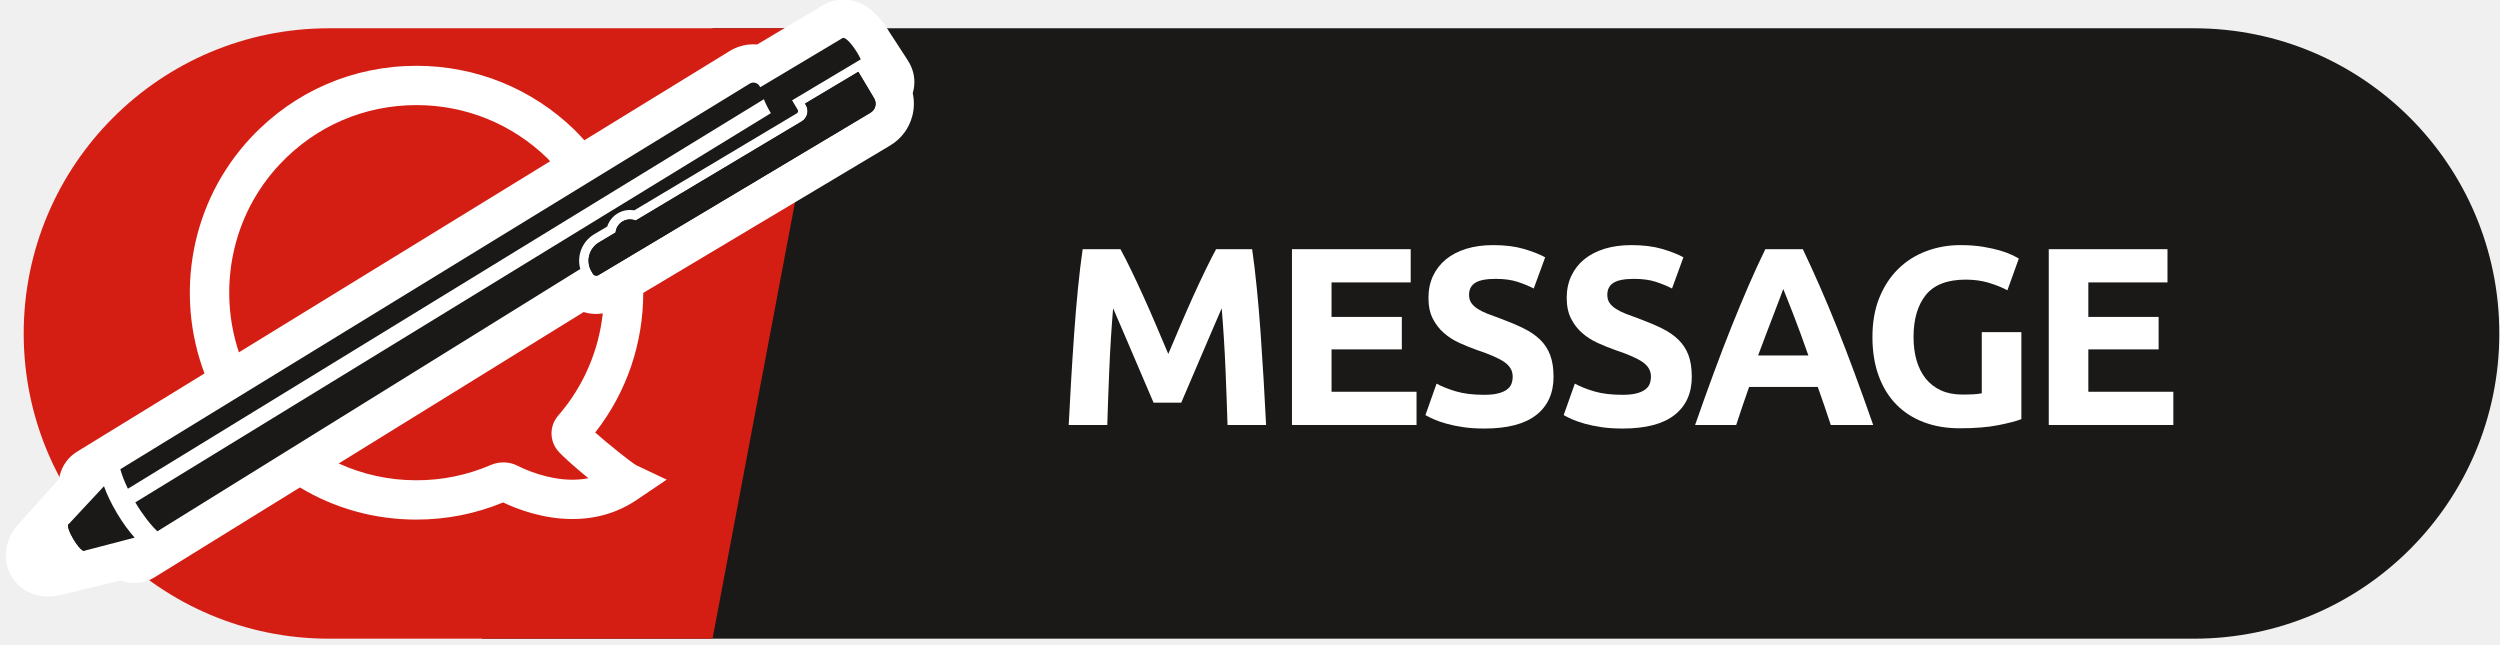
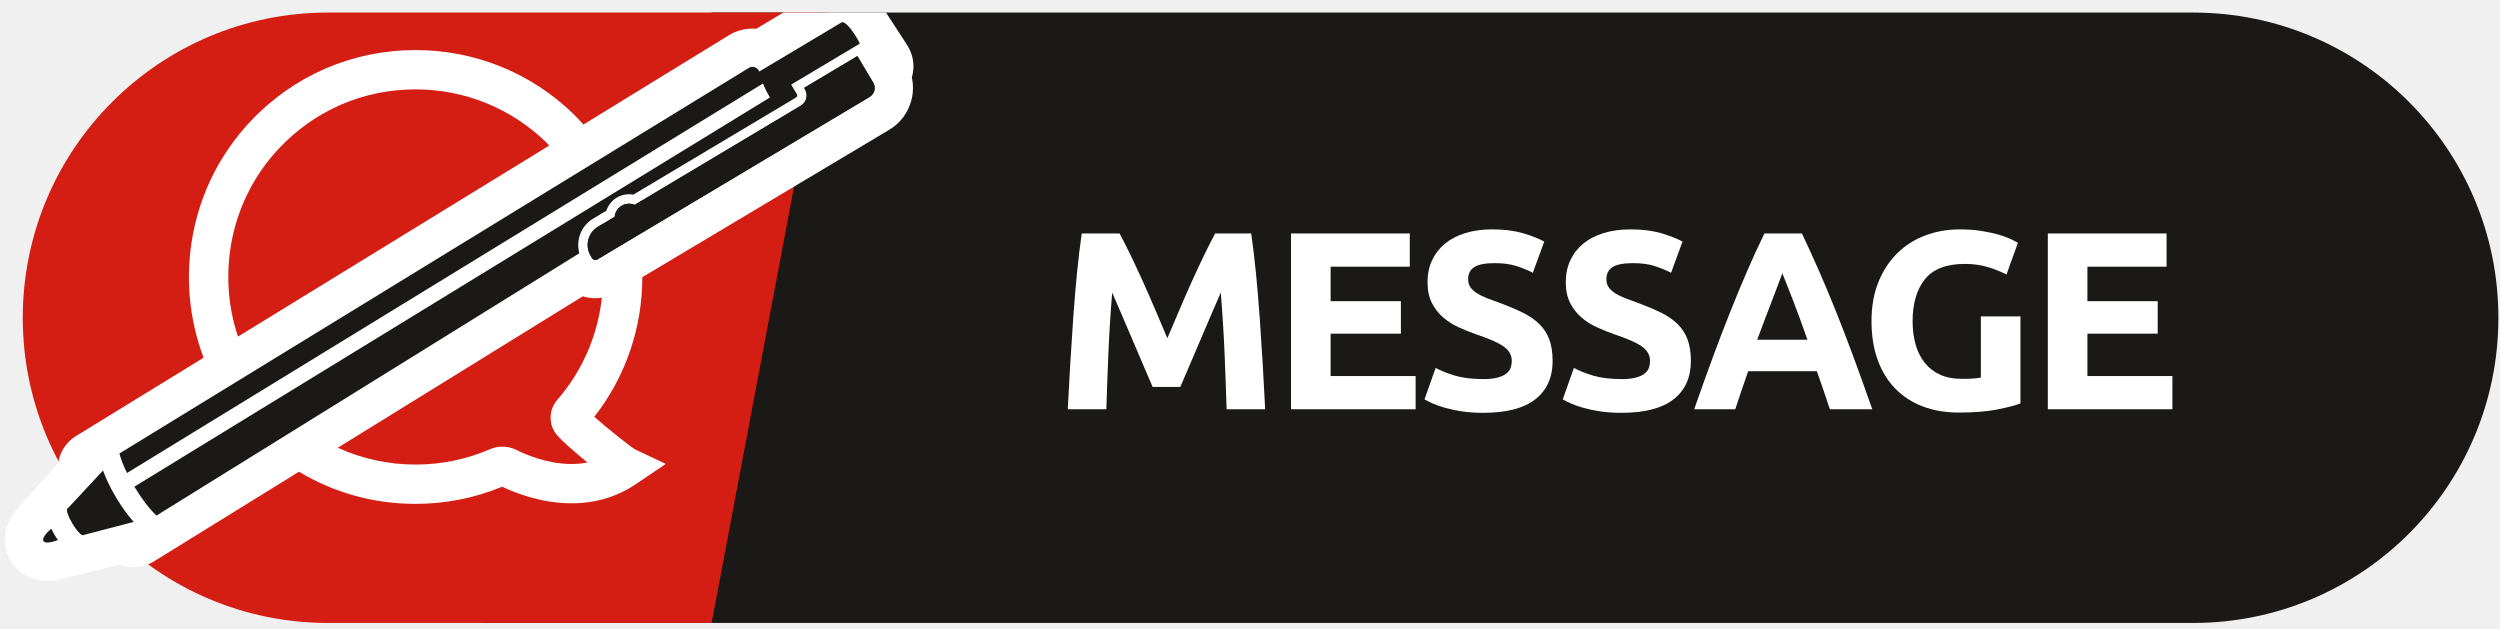
- <svg xmlns="http://www.w3.org/2000/svg" width="159px" height="41px" viewBox="0 0 159 41" version="1.1">
+ <svg xmlns="http://www.w3.org/2000/svg" width="159px" height="40px" viewBox="0 0 159 40" version="1.1">
  <defs />
  <g id="Page-1" stroke="none" stroke-width="1" fill="none" fill-rule="evenodd">
-     <g id="Group" transform="translate(0, -1)">
-       <path d="M139.545,41.62 L30.649,41.62 L45.317,2.799 L139.545,2.799 C150.265,2.799 158.956,11.49 158.956,22.21 C158.956,32.93 150.265,41.62 139.545,41.62" id="Fill-68" fill="#1A1918" />
-       <path d="M45.317,41.62 L20.918,41.62 C10.198,41.62 1.507,32.93 1.507,22.21 C1.507,11.49 10.198,2.799 20.918,2.799 L52.652,2.799 L45.317,41.62" id="Fill-69" fill="#D51E13" />
-       <path d="M71.261,16.848 C71.456,17.203 71.679,17.641 71.933,18.163 C72.186,18.685 72.451,19.249 72.725,19.857 C73.001,20.465 73.273,21.086 73.542,21.721 C73.812,22.356 74.065,22.952 74.303,23.511 C74.54,22.952 74.794,22.356 75.063,21.721 C75.333,21.086 75.605,20.465 75.88,19.857 C76.155,19.249 76.42,18.685 76.673,18.163 C76.926,17.641 77.15,17.203 77.344,16.848 L79.636,16.848 C79.743,17.59 79.843,18.421 79.934,19.341 C80.026,20.26 80.107,21.218 80.177,22.213 C80.246,23.207 80.311,24.206 80.37,25.206 C80.429,26.206 80.481,27.148 80.523,28.029 L78.071,28.029 C78.039,26.943 77.995,25.76 77.942,24.48 C77.888,23.2 77.807,21.909 77.7,20.607 C77.505,21.059 77.289,21.559 77.052,22.108 C76.815,22.656 76.58,23.205 76.348,23.754 C76.116,24.302 75.892,24.827 75.676,25.327 C75.46,25.827 75.277,26.255 75.126,26.61 L73.367,26.61 C73.216,26.255 73.033,25.827 72.817,25.327 C72.601,24.827 72.377,24.302 72.145,23.754 C71.913,23.205 71.678,22.656 71.441,22.108 C71.204,21.559 70.988,21.059 70.794,20.607 C70.686,21.909 70.605,23.2 70.552,24.48 C70.498,25.76 70.455,26.943 70.423,28.029 L67.97,28.029 C68.013,27.148 68.064,26.206 68.123,25.206 C68.182,24.206 68.246,23.207 68.317,22.213 C68.387,21.218 68.467,20.26 68.559,19.341 C68.65,18.421 68.75,17.59 68.857,16.848 L71.261,16.848" id="Fill-70" fill="#FFFFFF" />
-       <path d="M82.169,28.029 L82.169,16.848 L89.72,16.848 L89.72,18.961 L84.686,18.961 L84.686,21.156 L89.156,21.156 L89.156,23.221 L84.686,23.221 L84.686,25.916 L90.092,25.916 L90.092,28.029 L82.169,28.029" id="Fill-71" fill="#FFFFFF" />
-       <path d="M94.4,26.11 C94.755,26.11 95.048,26.08 95.279,26.021 C95.51,25.962 95.696,25.882 95.836,25.779 C95.976,25.676 96.072,25.556 96.126,25.416 C96.18,25.276 96.207,25.12 96.207,24.948 C96.207,24.582 96.035,24.278 95.691,24.036 C95.346,23.794 94.755,23.533 93.916,23.254 C93.55,23.124 93.184,22.977 92.819,22.81 C92.452,22.643 92.125,22.434 91.834,22.18 C91.544,21.928 91.307,21.621 91.124,21.261 C90.941,20.901 90.85,20.462 90.85,19.946 C90.85,19.429 90.947,18.964 91.14,18.55 C91.334,18.136 91.608,17.784 91.963,17.493 C92.318,17.203 92.748,16.98 93.254,16.823 C93.759,16.668 94.329,16.589 94.965,16.589 C95.718,16.589 96.368,16.67 96.917,16.832 C97.465,16.993 97.917,17.17 98.273,17.364 L97.546,19.349 C97.234,19.187 96.887,19.045 96.505,18.921 C96.123,18.797 95.664,18.736 95.126,18.736 C94.523,18.736 94.09,18.819 93.827,18.986 C93.563,19.153 93.432,19.408 93.432,19.752 C93.432,19.957 93.48,20.129 93.577,20.268 C93.673,20.409 93.811,20.535 93.988,20.648 C94.166,20.761 94.37,20.863 94.602,20.954 C94.833,21.046 95.088,21.14 95.368,21.237 C95.949,21.452 96.454,21.664 96.884,21.874 C97.315,22.083 97.673,22.329 97.958,22.608 C98.243,22.888 98.455,23.216 98.595,23.592 C98.735,23.969 98.805,24.426 98.805,24.964 C98.805,26.007 98.439,26.817 97.708,27.392 C96.976,27.968 95.873,28.255 94.4,28.255 C93.905,28.255 93.459,28.226 93.061,28.167 C92.662,28.107 92.31,28.035 92.004,27.949 C91.697,27.863 91.433,27.772 91.213,27.675 C90.992,27.578 90.807,27.486 90.657,27.4 L91.366,25.399 C91.699,25.582 92.111,25.747 92.601,25.892 C93.09,26.037 93.69,26.11 94.4,26.11" id="Fill-72" fill="#FFFFFF" />
-       <path d="M103.193,26.11 C103.548,26.11 103.841,26.08 104.073,26.021 C104.304,25.962 104.489,25.882 104.629,25.779 C104.769,25.676 104.866,25.556 104.92,25.416 C104.973,25.276 105,25.12 105,24.948 C105,24.582 104.828,24.278 104.484,24.036 C104.14,23.794 103.548,23.533 102.709,23.254 C102.343,23.124 101.978,22.977 101.612,22.81 C101.246,22.643 100.918,22.434 100.627,22.18 C100.337,21.928 100.101,21.621 99.918,21.261 C99.735,20.901 99.643,20.462 99.643,19.946 C99.643,19.429 99.74,18.964 99.934,18.55 C100.128,18.136 100.402,17.784 100.757,17.493 C101.112,17.203 101.542,16.98 102.047,16.823 C102.553,16.668 103.123,16.589 103.758,16.589 C104.511,16.589 105.162,16.67 105.71,16.832 C106.259,16.993 106.711,17.17 107.066,17.364 L106.34,19.349 C106.028,19.187 105.681,19.045 105.299,18.921 C104.917,18.797 104.457,18.736 103.919,18.736 C103.317,18.736 102.884,18.819 102.62,18.986 C102.357,19.153 102.225,19.408 102.225,19.752 C102.225,19.957 102.274,20.129 102.37,20.268 C102.467,20.409 102.604,20.535 102.782,20.648 C102.959,20.761 103.163,20.863 103.395,20.954 C103.626,21.046 103.882,21.14 104.161,21.237 C104.742,21.452 105.248,21.664 105.678,21.874 C106.108,22.083 106.466,22.329 106.751,22.608 C107.036,22.888 107.249,23.216 107.389,23.592 C107.528,23.969 107.598,24.426 107.598,24.964 C107.598,26.007 107.232,26.817 106.501,27.392 C105.77,27.968 104.667,28.255 103.193,28.255 C102.698,28.255 102.252,28.226 101.854,28.167 C101.456,28.107 101.103,28.035 100.797,27.949 C100.491,27.863 100.227,27.772 100.006,27.675 C99.786,27.578 99.6,27.486 99.45,27.4 L100.16,25.399 C100.493,25.582 100.904,25.747 101.394,25.892 C101.883,26.037 102.483,26.11 103.193,26.11" id="Fill-73" fill="#FFFFFF" />
-       <path d="M116.439,28.029 C116.315,27.641 116.181,27.242 116.038,26.833 C115.894,26.423 115.752,26.016 115.61,25.609 L111.243,25.609 C111.102,26.017 110.96,26.426 110.818,26.836 C110.676,27.246 110.544,27.644 110.422,28.029 L107.808,28.029 C108.229,26.825 108.628,25.712 109.006,24.69 C109.383,23.668 109.752,22.705 110.114,21.801 C110.476,20.898 110.831,20.04 111.182,19.228 C111.533,18.415 111.897,17.622 112.275,16.848 L114.661,16.848 C115.028,17.622 115.39,18.415 115.747,19.228 C116.104,20.04 116.463,20.898 116.825,21.801 C117.187,22.705 117.557,23.668 117.935,24.69 C118.314,25.712 118.713,26.825 119.135,28.029 L116.439,28.029 L116.439,28.029 Z M113.415,19.381 C113.359,19.543 113.276,19.764 113.168,20.044 C113.06,20.323 112.937,20.646 112.799,21.013 C112.661,21.379 112.506,21.782 112.336,22.223 C112.165,22.663 111.991,23.125 111.815,23.608 L115.013,23.608 C114.842,23.123 114.676,22.661 114.516,22.219 C114.355,21.777 114.203,21.373 114.059,21.006 C113.914,20.64 113.788,20.317 113.679,20.038 C113.57,19.759 113.482,19.54 113.415,19.381 L113.415,19.381 Z" id="Fill-74" fill="#FFFFFF" />
-       <path d="M125.025,18.784 C123.852,18.784 123.005,19.11 122.483,19.76 C121.962,20.411 121.701,21.301 121.701,22.431 C121.701,22.979 121.765,23.477 121.894,23.923 C122.023,24.369 122.217,24.754 122.475,25.077 C122.734,25.399 123.056,25.65 123.443,25.827 C123.831,26.005 124.282,26.094 124.799,26.094 C125.079,26.094 125.318,26.088 125.517,26.077 C125.716,26.067 125.891,26.045 126.041,26.013 L126.041,22.124 L128.559,22.124 L128.559,27.658 C128.257,27.777 127.773,27.904 127.106,28.038 C126.439,28.172 125.616,28.239 124.637,28.239 C123.798,28.239 123.037,28.11 122.355,27.852 C121.671,27.594 121.088,27.218 120.603,26.722 C120.119,26.228 119.745,25.62 119.482,24.899 C119.219,24.179 119.087,23.356 119.087,22.431 C119.087,21.495 119.232,20.667 119.523,19.946 C119.813,19.225 120.211,18.614 120.717,18.114 C121.222,17.614 121.816,17.235 122.5,16.977 C123.183,16.719 123.911,16.589 124.686,16.589 C125.213,16.589 125.689,16.624 126.114,16.694 C126.539,16.765 126.904,16.845 127.211,16.936 C127.518,17.028 127.77,17.122 127.97,17.219 C128.169,17.316 128.311,17.391 128.397,17.445 L127.671,19.462 C127.327,19.279 126.931,19.12 126.485,18.986 C126.038,18.851 125.551,18.784 125.025,18.784" id="Fill-75" fill="#FFFFFF" />
-       <path d="M130.301,28.029 L130.301,16.848 L137.852,16.848 L137.852,18.961 L132.818,18.961 L132.818,21.156 L137.288,21.156 L137.288,23.221 L132.818,23.221 L132.818,25.916 L138.224,25.916 L138.224,28.029 L130.301,28.029" id="Fill-76" fill="#FFFFFF" />
-       <path d="M57.917,5.166 C57.823,4.968 57.75,4.848 56.955,3.636 C56.789,3.383 56.648,3.169 56.618,3.122 C55.772,1.704 54.816,1.001 53.698,0.975 C53.239,0.964 52.737,1.095 52.344,1.33 L48.157,3.829 C48.1,3.825 48.043,3.822 47.986,3.82 C47.441,3.807 46.906,3.949 46.436,4.229 L37.163,9.922 C36.959,9.699 36.761,9.473 36.541,9.26 C33.833,6.632 30.265,5.185 26.492,5.185 C22.471,5.185 18.737,6.798 15.979,9.728 C12.106,13.842 11.11,19.73 13.007,24.751 L4.917,29.717 C4.357,30.053 3.956,30.599 3.803,31.232 C3.785,31.307 3.77,31.382 3.759,31.458 C1.155,34.354 1.123,34.393 1.06,34.473 C-0.124,35.971 0.517,37.3 0.744,37.676 C1.211,38.444 2.05,38.917 2.99,38.939 C3.344,38.947 3.707,38.896 4.126,38.78 L7.675,37.914 C7.937,38.015 8.216,38.071 8.498,38.077 C8.941,38.088 9.392,37.978 9.799,37.735 L19.074,32.001 C21.285,33.333 23.818,34.046 26.485,34.046 C28.391,34.046 30.245,33.679 31.998,32.956 C32.916,33.392 34.545,34.009 36.406,34.01 C37.97,34.01 39.382,33.576 40.604,32.719 L42.402,31.505 L40.46,30.586 C40.112,30.384 38.64,29.206 37.855,28.507 C39.905,25.894 40.908,22.757 40.91,19.628 L56.612,10.255 C57.322,9.831 57.826,9.156 58.028,8.354 C58.148,7.877 58.154,7.389 58.05,6.923 C58.222,6.357 58.187,5.732 57.917,5.166 L57.917,5.166 Z M17.799,11.441 C20.08,9.018 23.167,7.684 26.492,7.684 C29.611,7.684 32.562,8.881 34.8,11.053 C34.867,11.118 34.925,11.19 34.99,11.256 L15.193,23.409 C13.847,19.36 14.712,14.721 17.799,11.441 L17.799,11.441 Z M35.471,29.657 C35.753,29.999 36.586,30.734 37.421,31.414 C37.096,31.478 36.757,31.51 36.406,31.51 C34.847,31.51 33.438,30.885 32.903,30.616 C32.385,30.355 31.756,30.34 31.216,30.573 C29.717,31.219 28.125,31.546 26.485,31.546 C24.742,31.546 23.07,31.173 21.542,30.476 L37.121,20.846 C37.357,20.919 37.606,20.961 37.861,20.967 L37.862,20.967 C38.022,20.97 38.181,20.955 38.338,20.93 C38.081,23.26 37.149,25.535 35.504,27.429 C34.947,28.069 34.933,29.006 35.471,29.657 L35.471,29.657 Z" id="Fill-77" fill="#FFFFFF" />
-       <path d="M54.588,5.567 L51.201,7.589 L51.254,7.679 C51.469,8.039 51.351,8.505 50.991,8.72 L40.424,15.028 C40.163,14.918 39.856,14.929 39.595,15.085 C39.334,15.241 39.179,15.506 39.152,15.787 L38.092,16.419 C37.452,16.802 37.242,17.631 37.625,18.271 L37.708,18.411 C37.78,18.531 37.934,18.57 38.054,18.499 L55.365,8.166 C55.68,7.978 55.783,7.57 55.595,7.255 L54.588,5.567" id="Fill-78" fill="#1A1918" />
-       <path d="M5.373,36.028 C5.266,36.092 4.953,35.764 4.674,35.297 C4.395,34.829 4.255,34.398 4.362,34.334 C4.469,34.271 4.782,34.598 5.061,35.066 C5.34,35.533 5.48,35.964 5.373,36.028" id="Fill-79" fill="#1A1918" />
-       <path d="M8.564,35.192 C8.204,34.796 7.812,34.261 7.443,33.644 C7.075,33.027 6.791,32.427 6.613,31.923 L4.367,34.333 C4.365,34.334 4.364,34.334 4.362,34.334 C4.255,34.398 4.395,34.829 4.674,35.297 C4.953,35.764 5.266,36.092 5.373,36.028 C5.375,36.027 5.375,36.026 5.377,36.025 L8.564,35.192" id="Fill-81" fill="#1A1918" />
-       <path d="M37.784,15.903 L38.622,15.403 C38.735,15.057 38.97,14.758 39.287,14.569 C39.604,14.379 39.979,14.315 40.337,14.379 L50.683,8.204 C50.758,8.159 50.783,8.062 50.738,7.987 L50.376,7.381 L54.746,4.773 C54.684,4.643 54.612,4.507 54.529,4.369 C54.162,3.754 53.742,3.329 53.59,3.419 L48.35,6.547 L48.306,6.472 C48.178,6.258 47.901,6.188 47.687,6.316 L7.669,30.831 L7.653,30.841 C7.746,31.195 7.911,31.622 8.135,32.083 L48.583,7.31 C48.686,7.574 48.843,7.89 49.027,8.198 C49.03,8.204 49.024,8.193 49.027,8.198 L8.605,32.951 C9.073,33.736 9.581,34.388 10.009,34.79 L10.026,34.78 L36.906,18.107 C36.673,17.279 37.011,16.364 37.784,15.903" id="Fill-82" fill="#1A1918" />
-       <path d="M54.588,5.567 L51.201,7.589 L51.254,7.679 C51.469,8.039 51.351,8.505 50.991,8.72 L40.424,15.028 C40.163,14.918 39.856,14.929 39.595,15.085 C39.334,15.241 39.179,15.506 39.152,15.787 L38.092,16.419 C37.452,16.802 37.242,17.631 37.625,18.271 L37.708,18.411 C37.78,18.531 37.934,18.57 38.054,18.499 L55.365,8.166 C55.68,7.978 55.783,7.57 55.595,7.255 L54.588,5.567" id="Fill-83" fill="#1A1918" />
+     <g id="Group">
+       <path d="M139.486,39.62 L30.59,39.62 L45.259,0.799 L139.486,0.799 C150.206,0.799 158.897,9.49 158.897,20.21 C158.897,30.93 150.206,39.62 139.486,39.62" id="Fill-42" fill="#1A1918" />
+       <path d="M45.259,39.62 L20.859,39.62 C10.139,39.62 1.448,30.93 1.448,20.21 C1.448,9.49 10.139,0.799 20.859,0.799 L52.593,0.799 L45.259,39.62" id="Fill-43" fill="#D51E13" />
+       <path d="M57.858,3.166 C57.764,2.968 57.691,2.848 56.896,1.636 C56.73,1.383 56.589,1.169 56.56,1.122 C56.491,1.007 56.421,0.905 56.351,0.799 L49.824,0.799 L48.098,1.829 C48.041,1.825 47.984,1.822 47.927,1.82 C47.382,1.807 46.847,1.949 46.377,2.229 L37.104,7.922 C36.901,7.699 36.702,7.473 36.482,7.26 C33.775,4.632 30.206,3.185 26.433,3.185 C22.412,3.185 18.679,4.798 15.921,7.728 C12.048,11.842 11.052,17.73 12.948,22.751 L4.858,27.717 C4.299,28.053 3.897,28.598 3.744,29.232 C3.726,29.307 3.711,29.382 3.7,29.458 C1.096,32.354 1.065,32.393 1.001,32.473 C-0.183,33.971 0.458,35.3 0.685,35.676 C1.152,36.444 1.992,36.917 2.931,36.939 C3.285,36.947 3.648,36.896 4.068,36.78 L7.616,35.914 C7.879,36.015 8.157,36.071 8.439,36.077 C8.882,36.087 9.333,35.978 9.74,35.735 L19.015,30.001 C21.226,31.333 23.759,32.046 26.426,32.046 C28.333,32.046 30.186,31.679 31.939,30.956 C32.857,31.392 34.486,32.009 36.347,32.01 L36.348,32.01 C37.911,32.01 39.324,31.576 40.545,30.719 L42.343,29.505 L40.401,28.586 C40.053,28.384 38.581,27.206 37.796,26.507 C39.846,23.894 40.85,20.757 40.852,17.628 L56.553,8.255 C57.264,7.831 57.767,7.156 57.969,6.354 C58.09,5.877 58.095,5.389 57.991,4.923 C58.163,4.357 58.128,3.732 57.858,3.166 L57.858,3.166 Z M15.134,21.409 C13.788,17.36 14.653,12.721 17.74,9.441 C20.021,7.018 23.108,5.684 26.433,5.684 C29.552,5.684 32.503,6.881 34.741,9.053 C34.809,9.118 34.866,9.19 34.931,9.256 L15.134,21.409 L15.134,21.409 Z M35.445,25.429 C34.888,26.069 34.875,27.006 35.412,27.657 C35.694,27.999 36.527,28.734 37.363,29.414 C37.037,29.478 36.699,29.51 36.348,29.51 C36.348,29.51 36.348,29.51 36.347,29.51 C34.788,29.51 33.379,28.885 32.845,28.616 C32.326,28.355 31.697,28.34 31.157,28.573 C29.658,29.219 28.066,29.546 26.426,29.546 C24.684,29.546 23.012,29.173 21.483,28.476 L37.063,18.846 C37.299,18.919 37.547,18.961 37.803,18.967 C37.963,18.97 38.122,18.955 38.279,18.93 C38.022,21.26 37.09,23.535 35.445,25.429 L35.445,25.429 Z" id="Fill-44" fill="#FFFFFF" />
+       <path d="M71.203,14.848 C71.397,15.203 71.62,15.641 71.874,16.163 C72.128,16.685 72.392,17.249 72.667,17.857 C72.942,18.465 73.214,19.086 73.484,19.721 C73.753,20.356 74.007,20.952 74.244,21.511 C74.481,20.952 74.735,20.356 75.005,19.721 C75.274,19.086 75.547,18.465 75.821,17.857 C76.097,17.249 76.361,16.685 76.615,16.163 C76.868,15.641 77.092,15.203 77.286,14.848 L79.577,14.848 C79.684,15.59 79.784,16.421 79.876,17.341 C79.967,18.26 80.048,19.218 80.118,20.213 C80.188,21.207 80.252,22.206 80.312,23.206 C80.371,24.206 80.422,25.148 80.465,26.029 L78.012,26.029 C77.98,24.943 77.936,23.76 77.883,22.48 C77.829,21.2 77.748,19.909 77.641,18.607 C77.446,19.059 77.231,19.559 76.993,20.108 C76.756,20.656 76.521,21.205 76.289,21.754 C76.057,22.302 75.833,22.827 75.618,23.327 C75.402,23.827 75.218,24.255 75.067,24.61 L73.308,24.61 C73.157,24.255 72.974,23.827 72.758,23.327 C72.542,22.827 72.318,22.302 72.086,21.754 C71.854,21.205 71.62,20.656 71.382,20.108 C71.145,19.559 70.929,19.059 70.735,18.607 C70.627,19.909 70.547,21.2 70.493,22.48 C70.439,23.76 70.396,24.943 70.364,26.029 L67.911,26.029 C67.954,25.148 68.005,24.206 68.064,23.206 C68.123,22.206 68.188,21.207 68.258,20.213 C68.328,19.218 68.408,18.26 68.5,17.341 C68.591,16.421 68.691,15.59 68.799,14.848 L71.203,14.848" id="Fill-45" fill="#FFFFFF" />
+       <path d="M82.11,26.029 L82.11,14.848 L89.662,14.848 L89.662,16.961 L84.627,16.961 L84.627,19.156 L89.097,19.156 L89.097,21.221 L84.627,21.221 L84.627,23.916 L90.033,23.916 L90.033,26.029 L82.11,26.029" id="Fill-46" fill="#FFFFFF" />
+       <path d="M94.341,24.11 C94.696,24.11 94.989,24.08 95.22,24.021 C95.451,23.962 95.637,23.882 95.777,23.779 C95.917,23.676 96.013,23.556 96.068,23.416 C96.121,23.276 96.148,23.12 96.148,22.948 C96.148,22.582 95.976,22.278 95.632,22.036 C95.287,21.794 94.696,21.533 93.857,21.254 C93.491,21.124 93.125,20.977 92.76,20.81 C92.394,20.643 92.066,20.434 91.776,20.18 C91.485,19.928 91.248,19.621 91.065,19.261 C90.883,18.901 90.791,18.462 90.791,17.946 C90.791,17.429 90.888,16.964 91.082,16.55 C91.275,16.136 91.55,15.784 91.904,15.493 C92.259,15.203 92.69,14.98 93.195,14.823 C93.701,14.668 94.271,14.589 94.906,14.589 C95.659,14.589 96.309,14.67 96.858,14.832 C97.406,14.993 97.859,15.17 98.214,15.364 L97.488,17.349 C97.175,17.187 96.829,17.045 96.447,16.921 C96.065,16.797 95.605,16.736 95.067,16.736 C94.465,16.736 94.031,16.819 93.768,16.986 C93.504,17.153 93.373,17.408 93.373,17.752 C93.373,17.957 93.421,18.129 93.518,18.268 C93.615,18.409 93.752,18.535 93.93,18.648 C94.107,18.761 94.311,18.863 94.543,18.954 C94.774,19.046 95.029,19.14 95.309,19.237 C95.89,19.452 96.395,19.664 96.826,19.874 C97.256,20.083 97.614,20.329 97.899,20.608 C98.184,20.888 98.396,21.216 98.536,21.592 C98.676,21.969 98.746,22.426 98.746,22.964 C98.746,24.007 98.38,24.817 97.649,25.392 C96.917,25.968 95.814,26.255 94.341,26.255 C93.846,26.255 93.4,26.226 93.002,26.167 C92.604,26.107 92.252,26.035 91.945,25.949 C91.638,25.863 91.374,25.772 91.154,25.675 C90.933,25.578 90.748,25.486 90.598,25.4 L91.307,23.399 C91.641,23.582 92.052,23.747 92.542,23.892 C93.031,24.037 93.631,24.11 94.341,24.11" id="Fill-47" fill="#FFFFFF" />
+       <path d="M103.135,24.11 C103.49,24.11 103.783,24.08 104.014,24.021 C104.245,23.962 104.431,23.882 104.57,23.779 C104.71,23.676 104.807,23.556 104.861,23.416 C104.914,23.276 104.941,23.12 104.941,22.948 C104.941,22.582 104.769,22.278 104.425,22.036 C104.081,21.794 103.49,21.533 102.651,21.254 C102.285,21.124 101.919,20.977 101.553,20.81 C101.187,20.643 100.859,20.434 100.569,20.18 C100.278,19.928 100.042,19.621 99.859,19.261 C99.676,18.901 99.584,18.462 99.584,17.946 C99.584,17.429 99.681,16.964 99.875,16.55 C100.069,16.136 100.343,15.784 100.698,15.493 C101.053,15.203 101.483,14.98 101.989,14.823 C102.494,14.668 103.064,14.589 103.699,14.589 C104.452,14.589 105.103,14.67 105.652,14.832 C106.2,14.993 106.652,15.17 107.007,15.364 L106.281,17.349 C105.969,17.187 105.622,17.045 105.24,16.921 C104.858,16.797 104.398,16.736 103.861,16.736 C103.258,16.736 102.825,16.819 102.562,16.986 C102.298,17.153 102.166,17.408 102.166,17.752 C102.166,17.957 102.215,18.129 102.311,18.268 C102.408,18.409 102.546,18.535 102.723,18.648 C102.9,18.761 103.105,18.863 103.336,18.954 C103.567,19.046 103.823,19.14 104.102,19.237 C104.683,19.452 105.189,19.664 105.619,19.874 C106.05,20.083 106.407,20.329 106.692,20.608 C106.977,20.888 107.19,21.216 107.33,21.592 C107.469,21.969 107.54,22.426 107.54,22.964 C107.54,24.007 107.174,24.817 106.443,25.392 C105.711,25.968 104.608,26.255 103.135,26.255 C102.64,26.255 102.193,26.226 101.795,26.167 C101.397,26.107 101.045,26.035 100.738,25.949 C100.432,25.863 100.168,25.772 99.947,25.675 C99.727,25.578 99.542,25.486 99.391,25.4 L100.101,23.399 C100.434,23.582 100.846,23.747 101.335,23.892 C101.824,24.037 102.424,24.11 103.135,24.11" id="Fill-48" fill="#FFFFFF" />
+       <path d="M116.38,26.029 C116.256,25.641 116.122,25.242 115.979,24.833 C115.836,24.423 115.693,24.016 115.551,23.609 L111.184,23.609 C111.043,24.017 110.901,24.426 110.759,24.836 C110.618,25.246 110.485,25.644 110.363,26.029 L107.749,26.029 C108.17,24.825 108.569,23.712 108.947,22.69 C109.325,21.668 109.694,20.705 110.055,19.801 C110.417,18.898 110.773,18.04 111.124,17.228 C111.474,16.415 111.839,15.622 112.216,14.848 L114.602,14.848 C114.97,15.622 115.331,16.415 115.688,17.228 C116.045,18.04 116.404,18.898 116.766,19.801 C117.129,20.705 117.498,21.668 117.877,22.69 C118.255,23.712 118.655,24.825 119.076,26.029 L116.38,26.029 L116.38,26.029 Z M113.356,17.381 C113.3,17.543 113.218,17.764 113.11,18.044 C113.002,18.323 112.879,18.646 112.741,19.013 C112.602,19.379 112.448,19.782 112.277,20.223 C112.106,20.663 111.933,21.125 111.756,21.608 L114.954,21.608 C114.783,21.123 114.617,20.661 114.457,20.219 C114.297,19.777 114.144,19.373 114,19.006 C113.855,18.64 113.729,18.317 113.62,18.038 C113.511,17.759 113.423,17.54 113.356,17.381 L113.356,17.381 Z" id="Fill-49" fill="#FFFFFF" />
+       <path d="M124.966,16.784 C123.793,16.784 122.946,17.11 122.424,17.76 C121.903,18.411 121.642,19.301 121.642,20.431 C121.642,20.979 121.706,21.477 121.836,21.923 C121.964,22.369 122.158,22.754 122.417,23.077 C122.675,23.399 122.998,23.65 123.385,23.827 C123.772,24.005 124.223,24.094 124.74,24.094 C125.02,24.094 125.259,24.088 125.458,24.077 C125.657,24.067 125.832,24.045 125.983,24.013 L125.983,20.124 L128.5,20.124 L128.5,25.658 C128.198,25.777 127.714,25.904 127.048,26.038 C126.381,26.172 125.557,26.239 124.579,26.239 C123.74,26.239 122.979,26.11 122.296,25.852 C121.612,25.594 121.029,25.218 120.545,24.722 C120.061,24.228 119.687,23.62 119.424,22.899 C119.16,22.179 119.028,21.356 119.028,20.431 C119.028,19.495 119.173,18.667 119.464,17.946 C119.754,17.225 120.152,16.614 120.658,16.114 C121.163,15.614 121.758,15.235 122.441,14.977 C123.124,14.719 123.853,14.589 124.627,14.589 C125.154,14.589 125.63,14.624 126.055,14.694 C126.48,14.765 126.846,14.845 127.152,14.936 C127.459,15.028 127.712,15.122 127.911,15.219 C128.11,15.316 128.252,15.391 128.338,15.445 L127.612,17.462 C127.268,17.279 126.872,17.12 126.426,16.986 C125.98,16.851 125.493,16.784 124.966,16.784" id="Fill-50" fill="#FFFFFF" />
+       <path d="M130.242,26.029 L130.242,14.848 L137.793,14.848 L137.793,16.961 L132.759,16.961 L132.759,19.156 L137.229,19.156 L137.229,21.221 L132.759,21.221 L132.759,23.916 L138.165,23.916 L138.165,26.029 L130.242,26.029" id="Fill-51" fill="#FFFFFF" />
+       <path d="M54.529,3.567 L51.142,5.589 L51.195,5.679 C51.41,6.039 51.293,6.505 50.932,6.72 L40.365,13.028 C40.104,12.918 39.797,12.929 39.536,13.085 C39.275,13.241 39.12,13.506 39.093,13.787 L38.033,14.419 C37.393,14.802 37.184,15.631 37.566,16.271 L37.65,16.411 C37.721,16.531 37.876,16.57 37.995,16.499 L55.307,6.166 C55.622,5.978 55.725,5.57 55.537,5.255 L54.529,3.567" id="Fill-52" fill="#1A1918" />
+       <path d="M5.314,34.028 C5.208,34.092 4.895,33.764 4.615,33.297 C4.336,32.829 4.197,32.398 4.304,32.334 C4.41,32.271 4.723,32.598 5.003,33.066 C5.282,33.533 5.421,33.964 5.314,34.028" id="Fill-53" fill="#1A1918" />
+       <path d="M3.454,33.99 C3.377,33.861 3.311,33.738 3.254,33.621 C2.955,33.894 2.656,34.231 2.765,34.412 C2.874,34.592 3.309,34.485 3.689,34.347 C3.611,34.24 3.533,34.122 3.454,33.99" id="Fill-54" fill="#1A1918" />
+       <path d="M8.505,33.192 C8.146,32.796 7.753,32.261 7.385,31.644 C7.016,31.027 6.732,30.427 6.554,29.923 L4.308,32.333 C4.306,32.334 4.305,32.334 4.304,32.334 C4.197,32.398 4.336,32.829 4.615,33.297 C4.895,33.764 5.208,34.092 5.314,34.028 C5.316,34.027 5.317,34.026 5.318,34.025 L8.505,33.192" id="Fill-55" fill="#1A1918" />
+       <path d="M37.725,13.903 L38.563,13.403 C38.676,13.057 38.911,12.758 39.228,12.569 C39.545,12.379 39.92,12.315 40.279,12.379 L50.624,6.204 C50.699,6.159 50.724,6.062 50.679,5.987 L50.318,5.381 L54.687,2.773 C54.625,2.643 54.553,2.507 54.47,2.369 C54.103,1.754 53.683,1.329 53.532,1.419 L48.292,4.547 L48.247,4.472 C48.119,4.258 47.843,4.188 47.628,4.316 L7.611,28.831 L7.594,28.841 C7.687,29.195 7.852,29.622 8.076,30.083 L48.525,5.31 C48.627,5.574 48.784,5.89 48.968,6.198 C48.971,6.204 48.965,6.193 48.968,6.198 L8.546,30.951 C9.014,31.736 9.522,32.388 9.95,32.79 L9.967,32.78 L36.847,16.107 C36.615,15.279 36.953,14.364 37.725,13.903" id="Fill-56" fill="#1A1918" />
+       <path d="M54.529,3.567 L51.142,5.589 L51.195,5.679 C51.41,6.039 51.293,6.505 50.932,6.72 L40.365,13.028 C40.104,12.918 39.797,12.929 39.536,13.085 C39.275,13.241 39.12,13.506 39.093,13.787 L38.033,14.419 C37.393,14.802 37.184,15.631 37.566,16.271 L37.65,16.411 C37.721,16.531 37.876,16.57 37.995,16.499 L55.307,6.166 C55.622,5.978 55.725,5.57 55.537,5.255 L54.529,3.567" id="Fill-57" fill="#1A1918" />
    </g>
  </g>
</svg>
